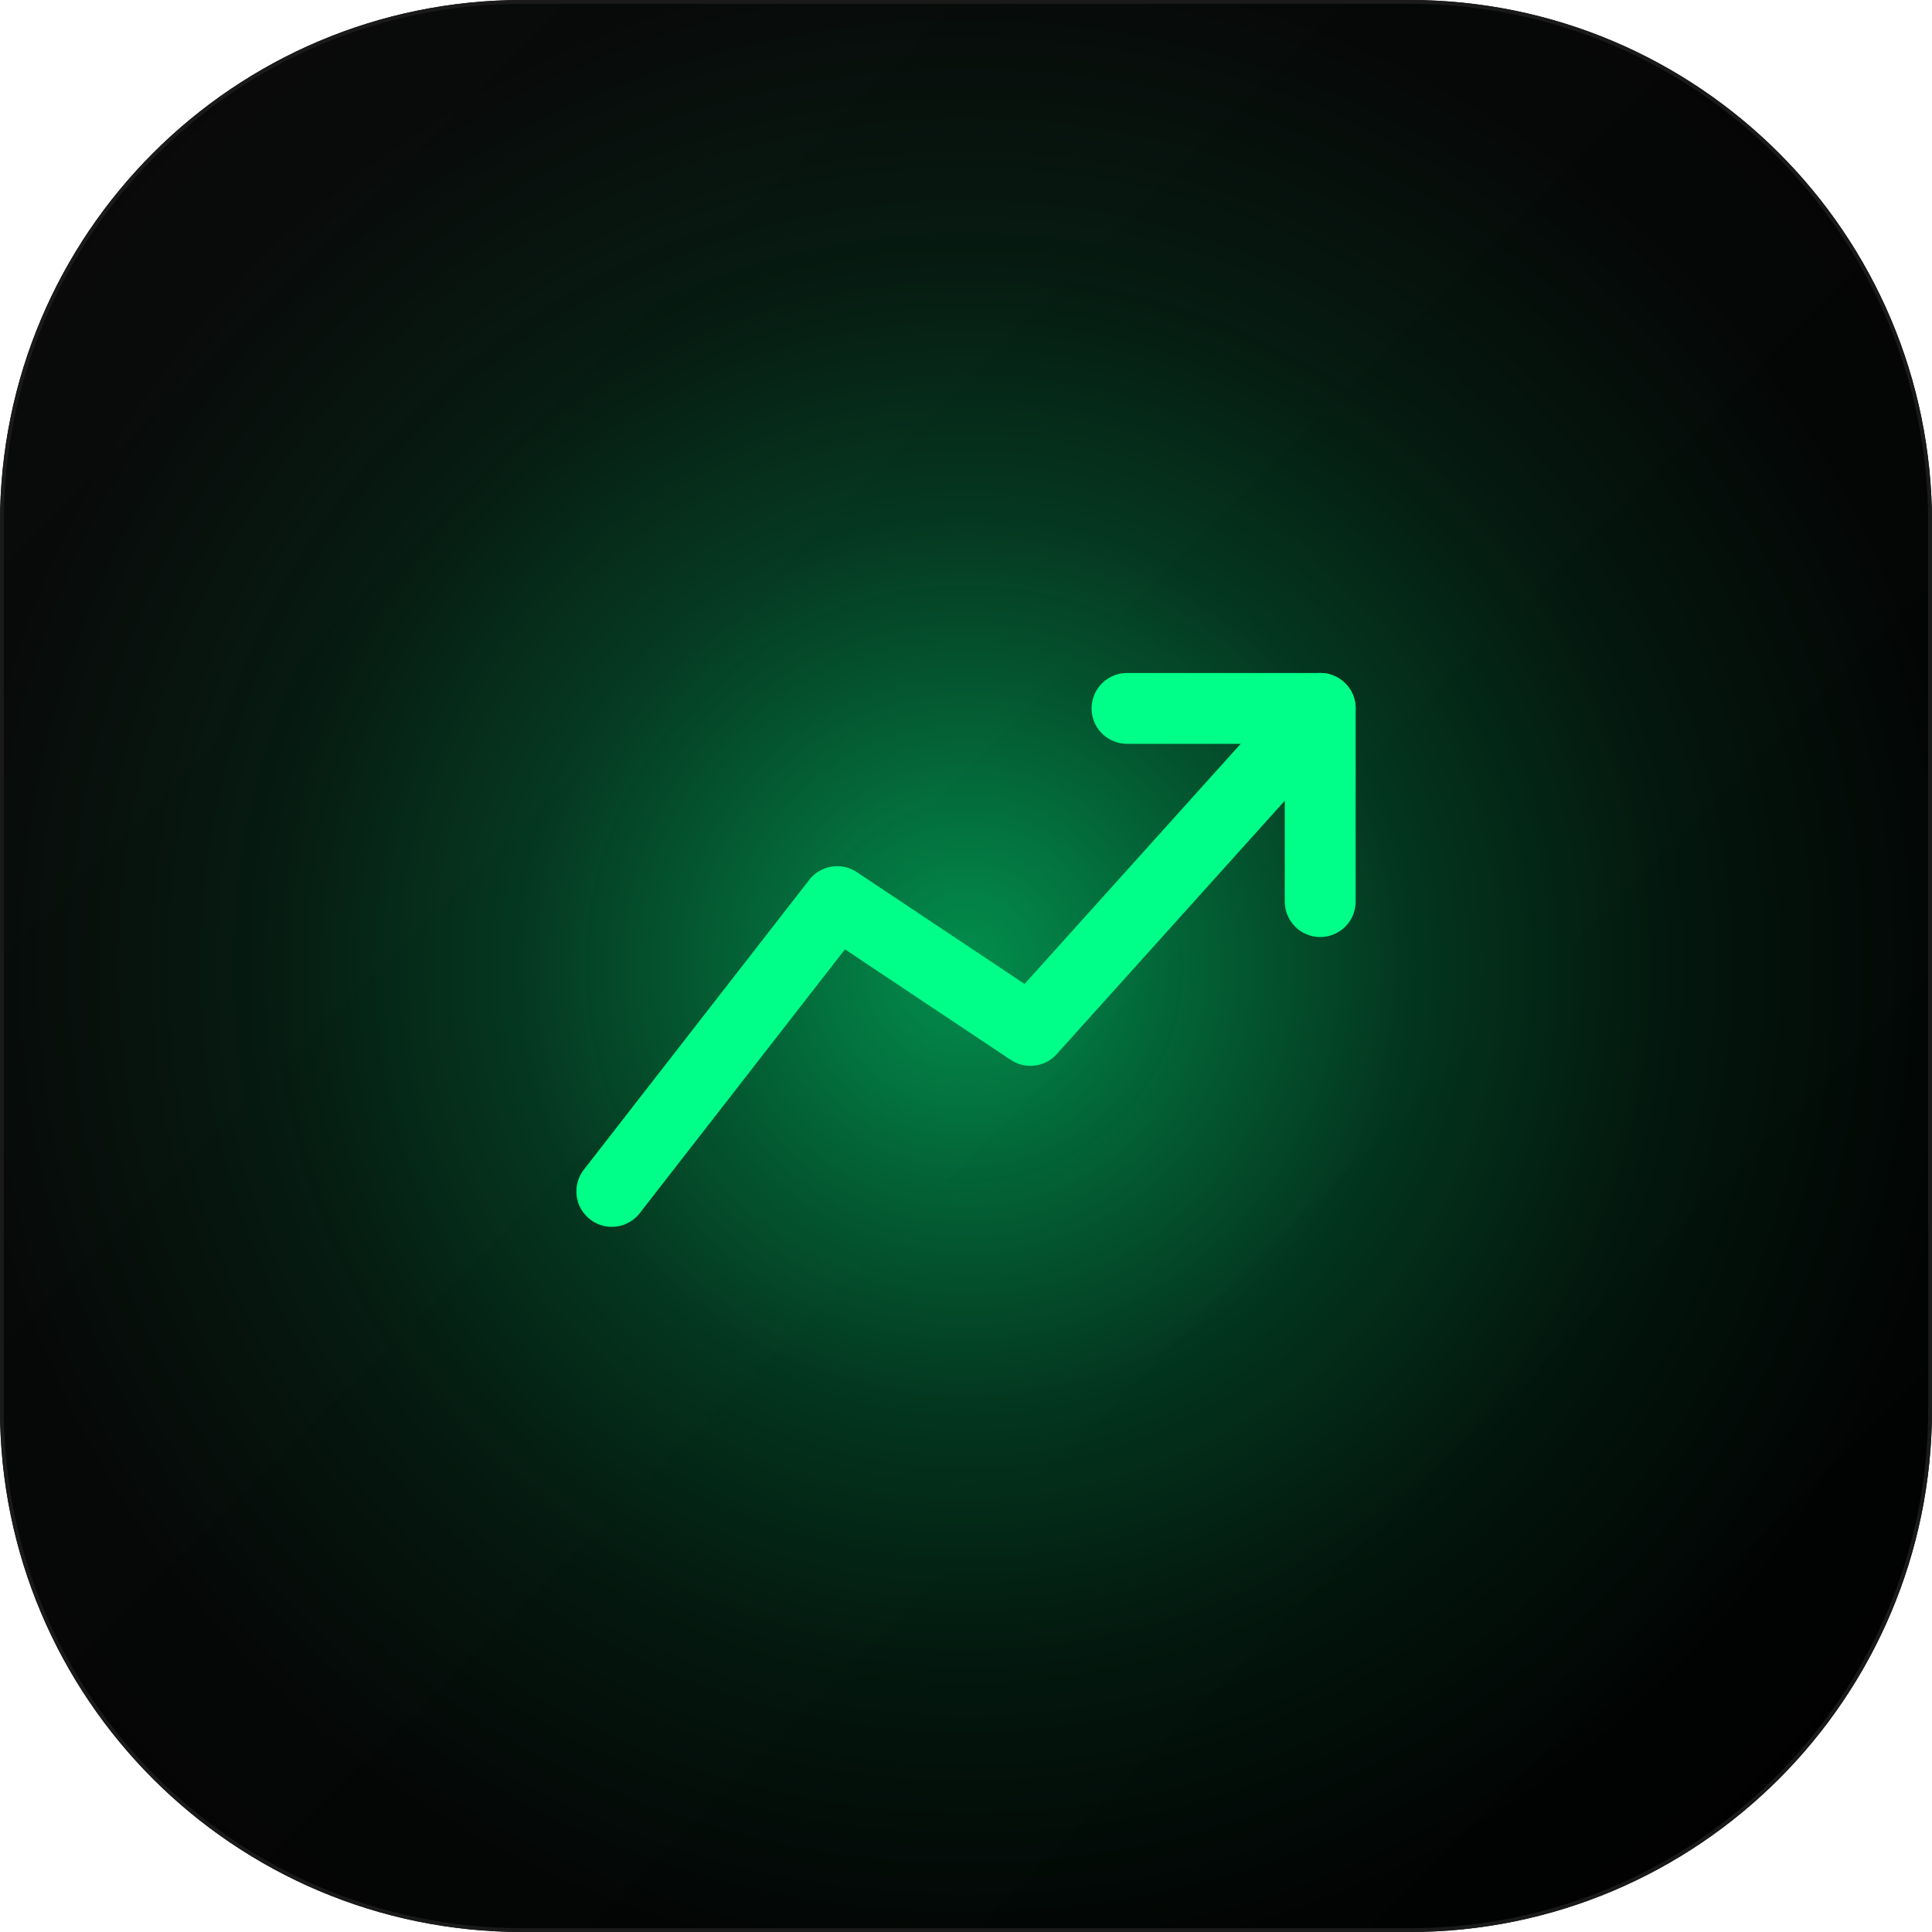
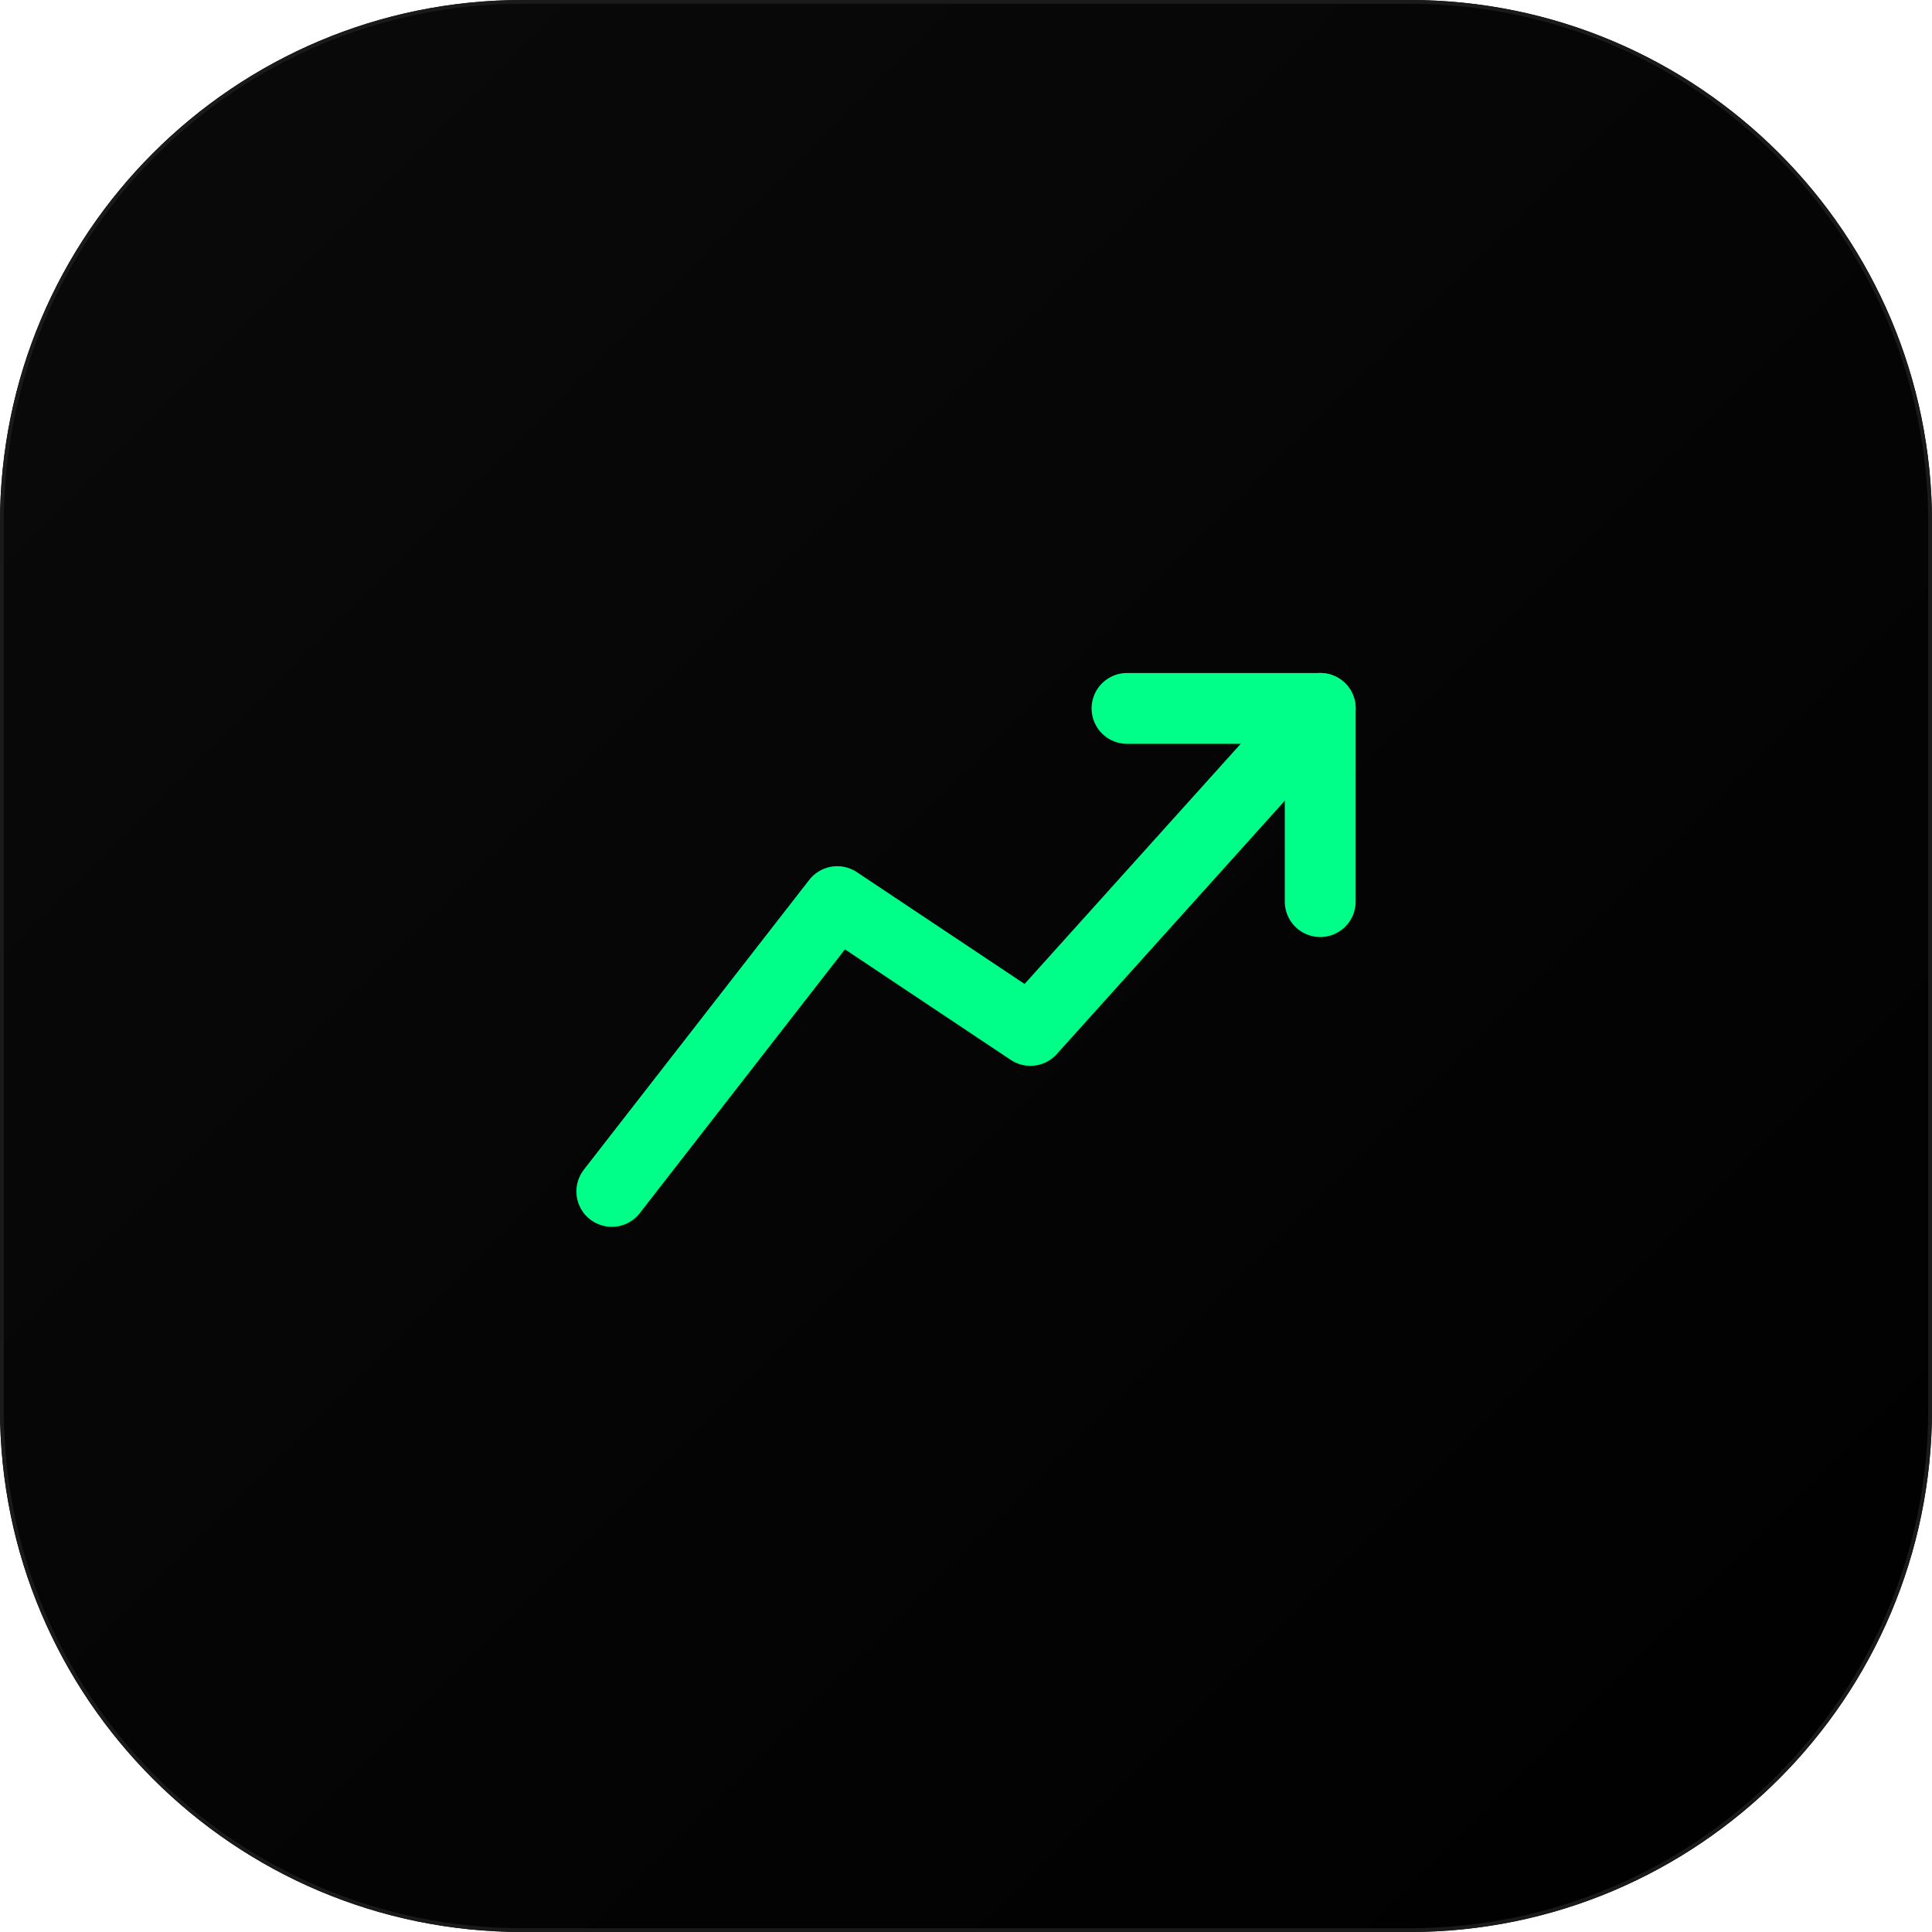
<svg xmlns="http://www.w3.org/2000/svg" viewBox="0 0 1024 1024" width="1024" height="1024">
  <defs>
    <linearGradient id="bgGrad" x1="0" y1="0" x2="1" y2="1">
      <stop offset="0%" stop-color="#0a0a0a" />
      <stop offset="100%" stop-color="#000000" />
    </linearGradient>
-     <radialGradient id="greenCircle" gradientUnits="userSpaceOnUse" cx="512" cy="512" r="620">
-       <stop offset="0%" stop-color="#00ff88" stop-opacity="0.55" />
-       <stop offset="18%" stop-color="#00ff88" stop-opacity="0.38" />
-       <stop offset="38%" stop-color="#00ff88" stop-opacity="0.20" />
-       <stop offset="60%" stop-color="#00ff88" stop-opacity="0.08" />
-       <stop offset="85%" stop-color="#00ff88" stop-opacity="0.01" />
-       <stop offset="100%" stop-color="#00ff88" stop-opacity="0" />
-     </radialGradient>
  </defs>
  <rect x="0" y="0" width="1024" height="1024" rx="277" ry="277" fill="url(#bgGrad)" />
-   <rect x="0" y="0" width="1024" height="1024" rx="277" ry="277" fill="url(#greenCircle)" />
  <rect x="1" y="1" width="1022" height="1022" rx="276" ry="276" fill="none" stroke="#1a1a1a" stroke-width="2" />
  <g transform="translate(256, 256) scale(17.067)" fill="none" stroke="#00ff88" stroke-width="2.2" stroke-linecap="round" stroke-linejoin="round">
    <polyline points="4,22 11,13 17,17 26,7" />
    <polyline points="20,7 26,7 26,13" />
  </g>
</svg>
